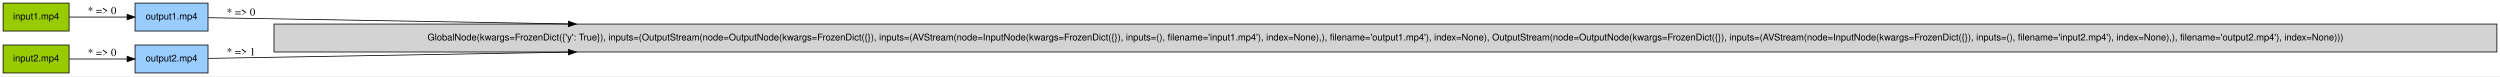
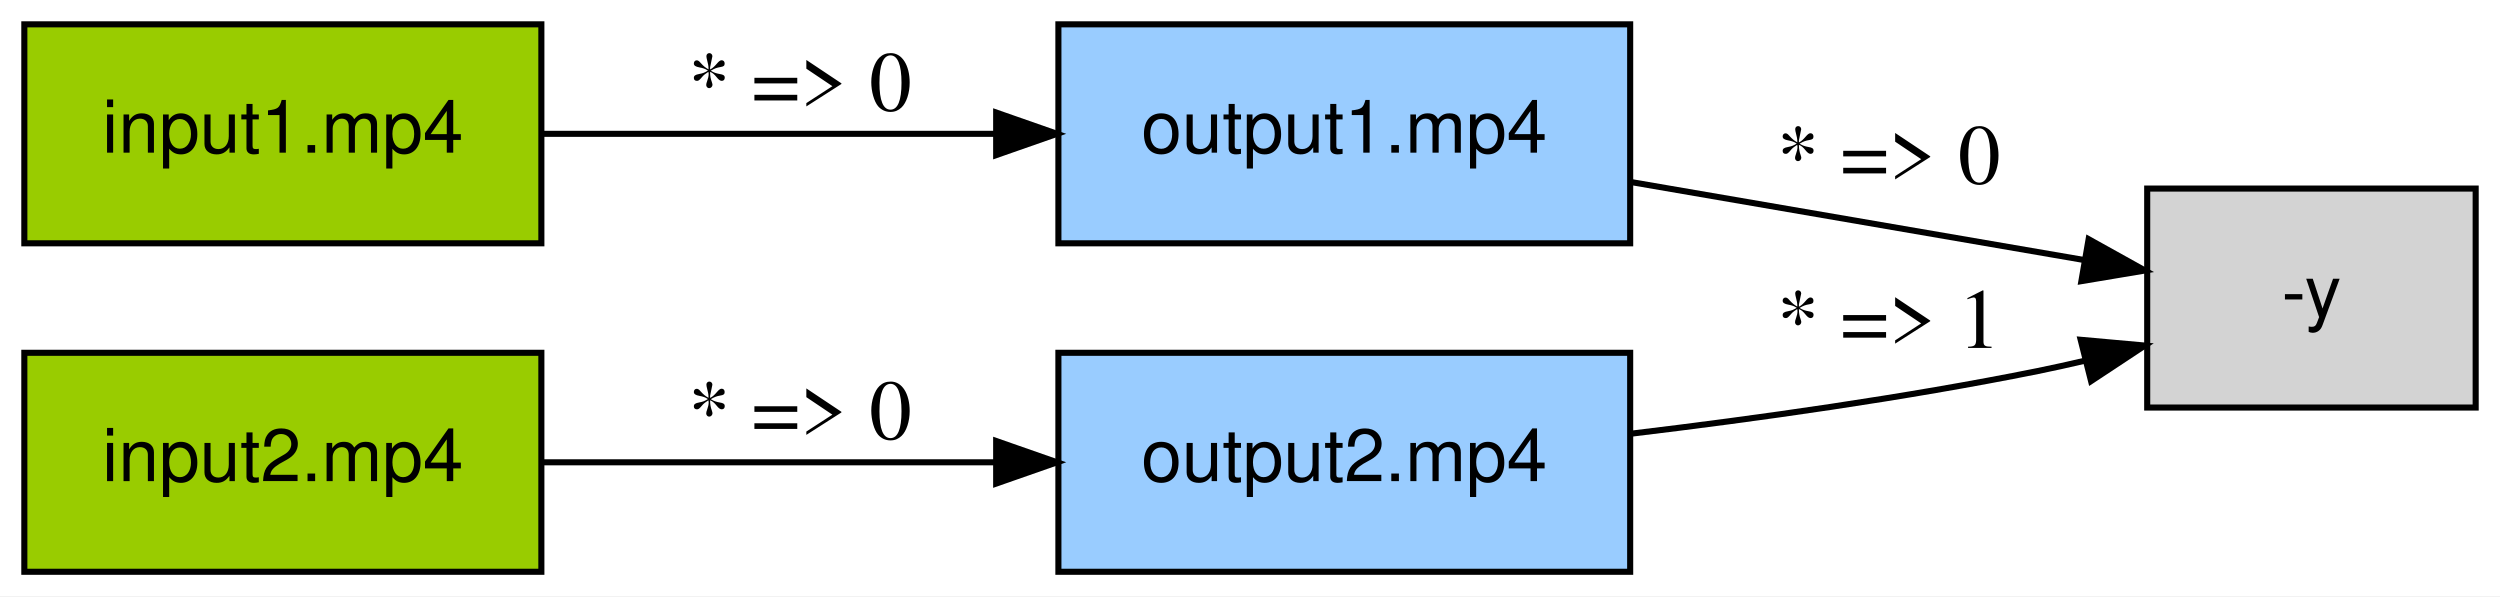
- <svg xmlns="http://www.w3.org/2000/svg" width="3221pt" height="98pt" viewBox="0.00 0.00 3221.00 98.00">
+ <svg xmlns="http://www.w3.org/2000/svg" width="411pt" height="98pt" viewBox="0.00 0.00 411.00 98.00">
  <g id="graph0" class="graph" transform="scale(1 1) rotate(0) translate(4 94)">
-     <polygon fill="white" stroke="transparent" points="-4,4 -4,-94 3217,-94 3217,4 -4,4" />
+     <polygon fill="white" stroke="transparent" points="-4,4 -4,-94 407,-94 407,4 -4,4" />
    <g id="node1" class="node">
      <polygon fill="#99cc00" stroke="black" points="85,-90 0,-90 0,-54 85,-54 85,-90" />
      <text text-anchor="middle" x="42.5" y="-68.9" font-family="Helvetica,sans-Serif" font-size="12.00">input1.mp4</text>
    </g>
    <g id="node3" class="node">
      <polygon fill="#99ccff" stroke="black" points="264,-90 170,-90 170,-54 264,-54 264,-90" />
      <text text-anchor="middle" x="217" y="-68.9" font-family="Helvetica,sans-Serif" font-size="12.00">output1.mp4</text>
    </g>
    <g id="edge1" class="edge">
      <path fill="none" stroke="black" d="M85.26,-72C107.59,-72 135.41,-72 159.64,-72" />
      <polygon fill="black" stroke="black" points="159.77,-75.5 169.77,-72 159.77,-68.5 159.77,-75.5" />
      <text text-anchor="middle" x="127.5" y="-75.8" font-family="Times,serif" font-size="14.00">* =&gt; 0</text>
    </g>
    <g id="node2" class="node">
      <polygon fill="#99cc00" stroke="black" points="85,-36 0,-36 0,0 85,0 85,-36" />
      <text text-anchor="middle" x="42.5" y="-14.9" font-family="Helvetica,sans-Serif" font-size="12.00">input2.mp4</text>
    </g>
    <g id="node4" class="node">
      <polygon fill="#99ccff" stroke="black" points="264,-36 170,-36 170,0 264,0 264,-36" />
      <text text-anchor="middle" x="217" y="-14.9" font-family="Helvetica,sans-Serif" font-size="12.00">output2.mp4</text>
    </g>
    <g id="edge2" class="edge">
      <path fill="none" stroke="black" d="M85.26,-18C107.59,-18 135.41,-18 159.64,-18" />
      <polygon fill="black" stroke="black" points="159.77,-21.5 169.77,-18 159.77,-14.5 159.77,-21.5" />
      <text text-anchor="middle" x="127.5" y="-21.8" font-family="Times,serif" font-size="14.00">* =&gt; 0</text>
    </g>
    <g id="node5" class="node">
-       <polygon fill="lightgrey" stroke="black" points="3213,-63 349,-63 349,-27 3213,-27 3213,-63" />
-       <text text-anchor="middle" x="1781" y="-41.9" font-family="Helvetica,sans-Serif" font-size="12.00">GlobalNode(kwargs=FrozenDict({'y': True}), inputs=(OutputStream(node=OutputNode(kwargs=FrozenDict({}), inputs=(AVStream(node=InputNode(kwargs=FrozenDict({}), inputs=(), filename='input1.mp4'), index=None),), filename='output1.mp4'), index=None), OutputStream(node=OutputNode(kwargs=FrozenDict({}), inputs=(AVStream(node=InputNode(kwargs=FrozenDict({}), inputs=(), filename='input2.mp4'), index=None),), filename='output2.mp4'), index=None)))</text>
+       <polygon fill="lightgrey" stroke="black" points="403,-63 349,-63 349,-27 403,-27 403,-63" />
+       <text text-anchor="middle" x="376" y="-41.9" font-family="Helvetica,sans-Serif" font-size="12.00">-y</text>
    </g>
    <g id="edge3" class="edge">
-       <path fill="none" stroke="black" d="M264.32,-71.2C344.94,-69.81 522.25,-66.74 728.24,-63.18" />
-       <polygon fill="black" stroke="black" points="728.44,-66.68 738.38,-63 728.32,-59.68 728.44,-66.68" />
-       <text text-anchor="middle" x="306.5" y="-73.8" font-family="Times,serif" font-size="14.00">* =&gt; 0</text>
+       <path fill="none" stroke="black" d="M264.26,-64.05C287.99,-59.96 316.49,-55.06 338.64,-51.25" />
+       <polygon fill="black" stroke="black" points="339.37,-54.68 348.63,-49.53 338.18,-47.78 339.37,-54.68" />
+       <text text-anchor="middle" x="306.5" y="-63.8" font-family="Times,serif" font-size="14.00">* =&gt; 0</text>
    </g>
    <g id="edge4" class="edge">
-       <path fill="none" stroke="black" d="M264.32,-18.8C344.94,-20.19 522.25,-23.26 728.24,-26.82" />
-       <polygon fill="black" stroke="black" points="728.32,-30.32 738.38,-27 728.44,-23.32 728.32,-30.32" />
-       <text text-anchor="middle" x="306.5" y="-22.8" font-family="Times,serif" font-size="14.00">* =&gt; 1</text>
+       <path fill="none" stroke="black" d="M264.14,-22.7C284.71,-25.17 309.18,-28.6 331,-33 333.51,-33.51 336.09,-34.08 338.69,-34.69" />
+       <polygon fill="black" stroke="black" points="338.06,-38.14 348.61,-37.19 339.77,-31.35 338.06,-38.14" />
+       <text text-anchor="middle" x="306.5" y="-36.8" font-family="Times,serif" font-size="14.00">* =&gt; 1</text>
    </g>
  </g>
</svg>
